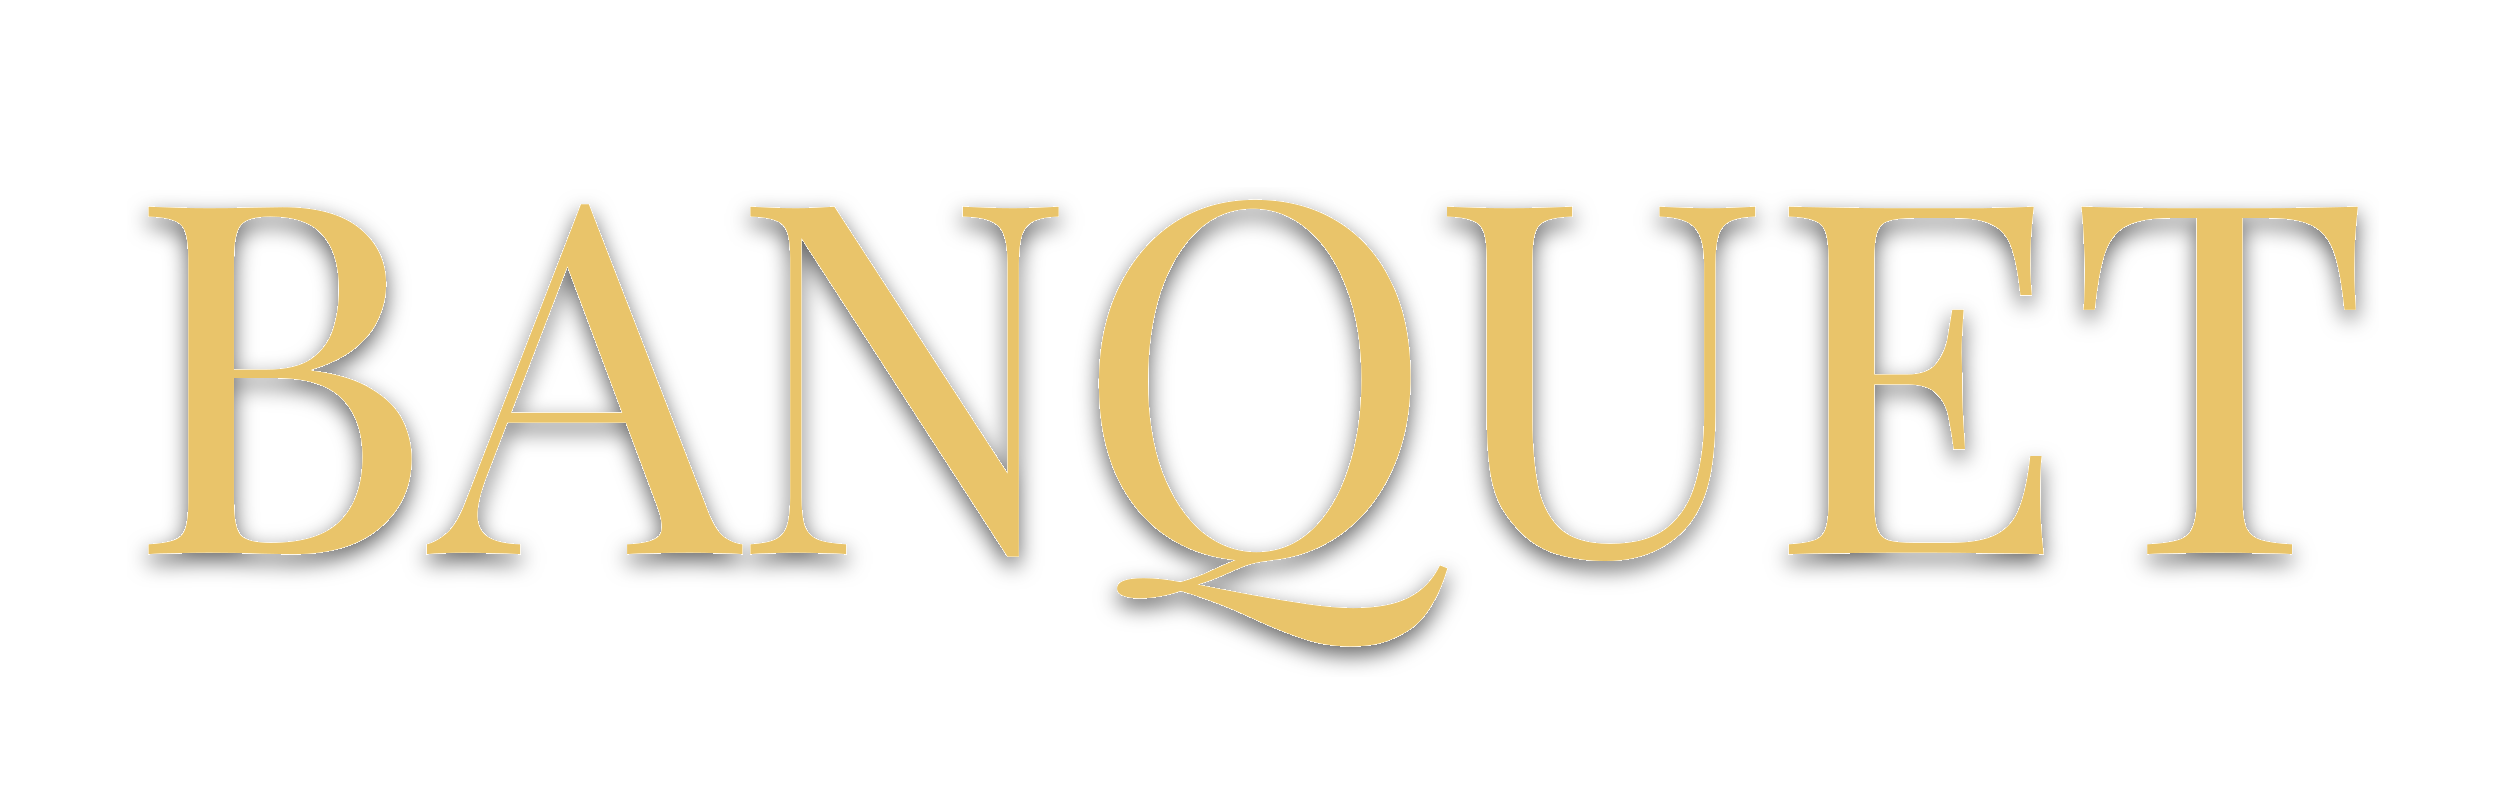
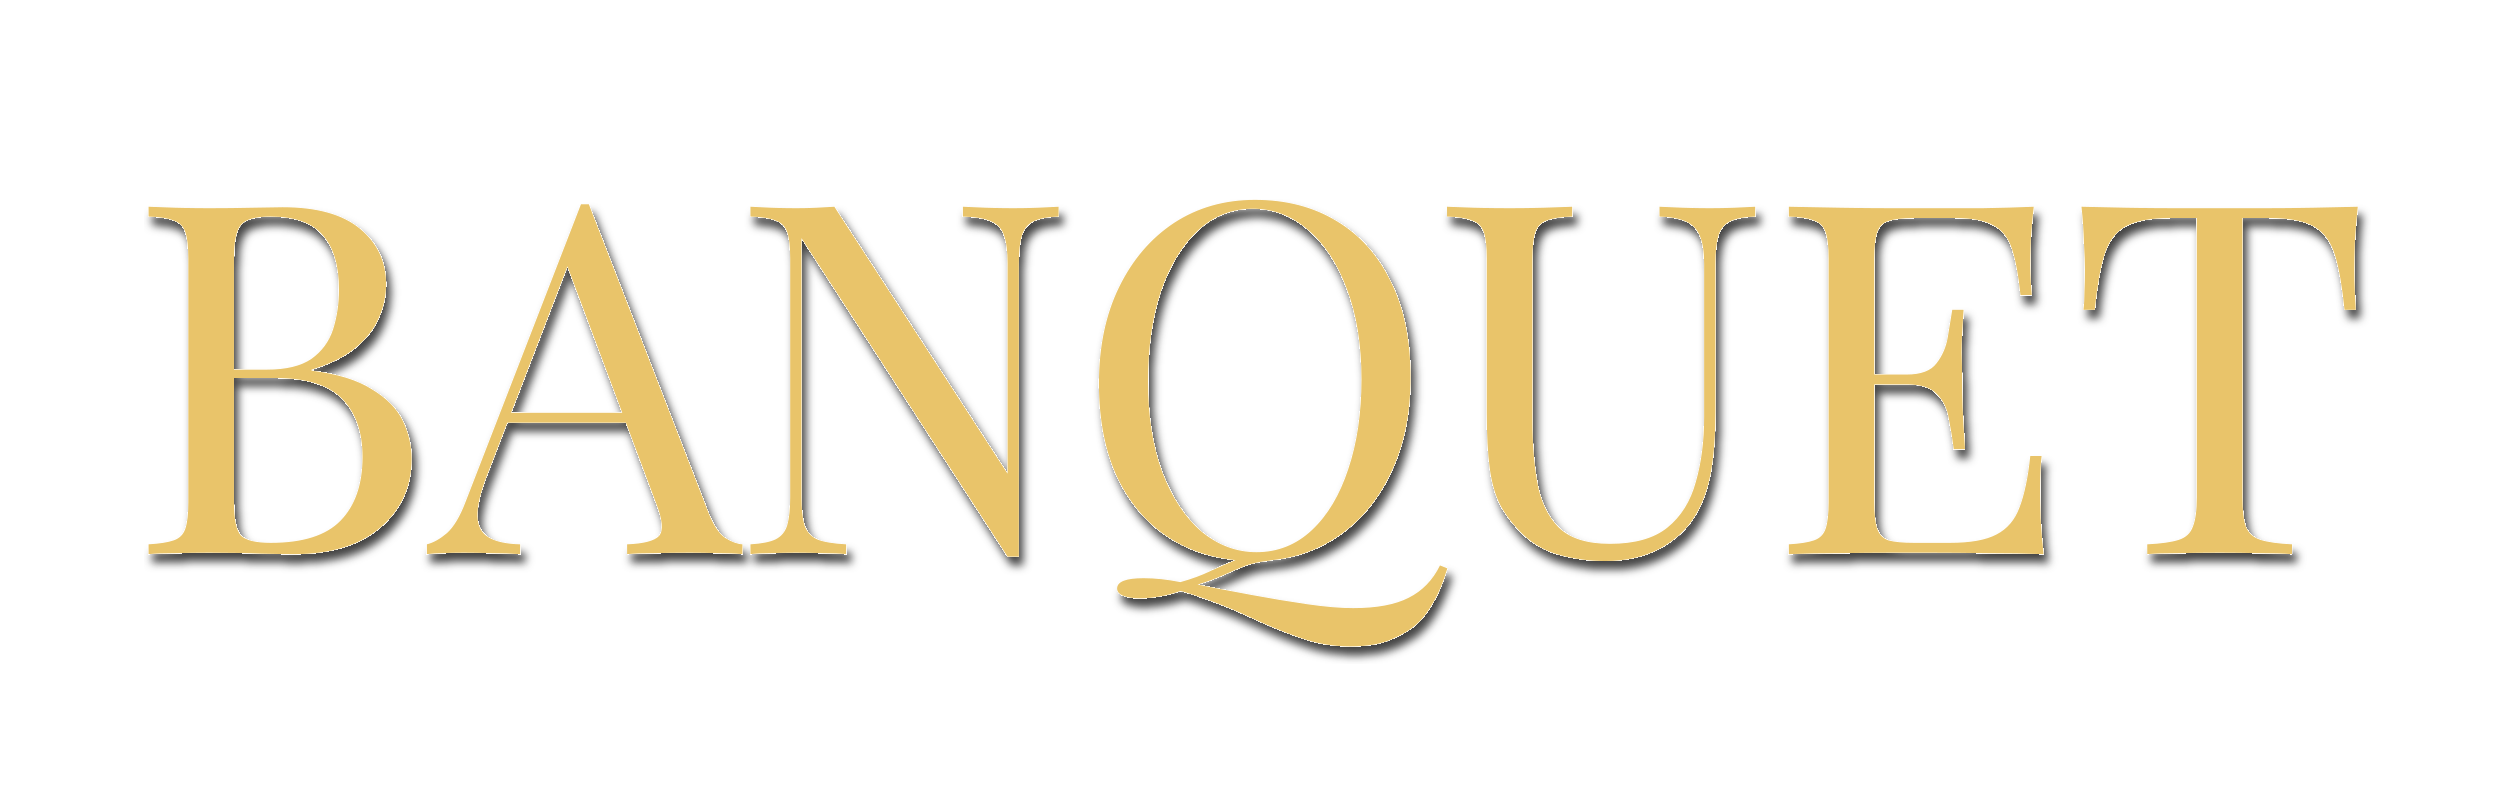
<svg xmlns="http://www.w3.org/2000/svg" width="1182" height="382" viewBox="0 0 1182 382" fill="none">
  <g filter="url(#filter0_d)">
    <path d="M70.248 97.744C73.496 97.899 77.749 98.053 83.008 98.208C88.267 98.363 93.448 98.44 98.552 98.44C105.821 98.44 112.781 98.363 119.432 98.208C126.083 98.053 130.8 97.976 133.584 97.976C149.824 97.976 162.043 101.379 170.24 108.184C178.437 114.989 182.536 123.728 182.536 134.4C182.536 139.813 181.376 145.149 179.056 150.408C176.891 155.512 173.179 160.229 167.92 164.56C162.816 168.736 155.933 172.139 147.272 174.768V175.232C159.491 176.779 169.003 179.717 175.808 184.048C182.768 188.224 187.64 193.173 190.424 198.896C193.208 204.619 194.6 210.651 194.6 216.992C194.6 230.139 189.651 240.965 179.752 249.472C170.008 257.824 156.397 262 138.92 262C135.517 262 130.413 261.923 123.608 261.768C116.803 261.459 108.605 261.304 99.016 261.304C93.603 261.304 88.267 261.381 83.008 261.536C77.749 261.536 73.496 261.691 70.248 262V257.36C75.507 257.051 79.451 256.432 82.08 255.504C84.864 254.576 86.72 252.72 87.648 249.936C88.576 247.152 89.04 242.976 89.04 237.408V122.336C89.04 116.613 88.576 112.437 87.648 109.808C86.72 107.024 84.864 105.168 82.08 104.24C79.451 103.157 75.507 102.539 70.248 102.384V97.744ZM127.784 102.384C120.669 102.384 116.029 103.699 113.864 106.328C111.699 108.957 110.616 114.293 110.616 122.336V237.408C110.616 245.451 111.699 250.709 113.864 253.184C116.184 255.504 120.901 256.664 128.016 256.664C143.173 256.664 154.155 253.184 160.96 246.224C167.92 239.109 171.4 229.056 171.4 216.064C171.4 204.155 168.152 194.952 161.656 188.456C155.315 181.96 144.797 178.712 130.104 178.712H106.208C106.208 178.712 106.208 178.093 106.208 176.856C106.208 175.464 106.208 174.768 106.208 174.768H126.16C135.285 174.768 142.323 173.067 147.272 169.664C152.221 166.107 155.624 161.467 157.48 155.744C159.336 149.867 160.264 143.603 160.264 136.952C160.264 125.507 157.712 116.923 152.608 111.2C147.659 105.323 139.384 102.384 127.784 102.384ZM278.401 96.584L335.009 242.512C337.329 248.389 339.958 252.333 342.897 254.344C345.836 256.2 348.542 257.205 351.017 257.36V262C347.924 261.691 344.134 261.536 339.649 261.536C335.164 261.381 330.678 261.304 326.193 261.304C320.161 261.304 314.516 261.381 309.257 261.536C303.998 261.536 299.745 261.691 296.497 262V257.36C304.385 257.051 309.412 255.736 311.577 253.416C313.742 250.941 313.278 245.76 310.185 237.872L267.033 122.568L270.745 119.552L230.377 224.416C227.129 232.768 225.582 239.341 225.737 244.136C225.892 248.776 227.67 252.101 231.073 254.112C234.476 256.123 239.425 257.205 245.921 257.36V262C241.59 261.691 237.028 261.536 232.233 261.536C227.593 261.381 223.262 261.304 219.241 261.304C215.374 261.304 212.049 261.381 209.265 261.536C206.636 261.536 204.161 261.691 201.841 262V257.36C204.934 256.587 208.105 254.808 211.353 252.024C214.601 249.085 217.54 244.136 220.169 237.176L274.689 96.584C275.308 96.584 275.926 96.584 276.545 96.584C277.164 96.584 277.782 96.584 278.401 96.584ZM306.705 195.184V199.824H237.569L239.889 195.184H306.705ZM500.506 97.744V102.384C495.248 102.539 491.226 103.312 488.442 104.704C485.813 106.096 484.034 108.339 483.106 111.432C482.178 114.525 481.714 118.933 481.714 124.656V263.16C480.786 263.16 479.858 263.16 478.93 263.16C478.157 263.16 477.306 263.16 476.378 263.16L378.938 112.592V235.088C378.938 240.656 379.402 245.064 380.33 248.312C381.413 251.405 383.424 253.648 386.362 255.04C389.456 256.277 394.018 257.051 400.05 257.36V262C397.266 261.691 393.632 261.536 389.146 261.536C384.661 261.381 380.408 261.304 376.386 261.304C372.52 261.304 368.576 261.381 364.554 261.536C360.688 261.536 357.44 261.691 354.81 262V257.36C360.069 257.051 364.013 256.277 366.642 255.04C369.426 253.648 371.282 251.405 372.21 248.312C373.138 245.064 373.602 240.656 373.602 235.088V122.336C373.602 116.613 373.138 112.437 372.21 109.808C371.282 107.024 369.426 105.168 366.642 104.24C364.013 103.157 360.069 102.539 354.81 102.384V97.744C357.44 97.899 360.688 98.053 364.554 98.208C368.576 98.363 372.52 98.44 376.386 98.44C379.789 98.44 383.037 98.363 386.13 98.208C389.224 98.053 392.008 97.899 394.482 97.744L476.378 223.952V124.656C476.378 118.933 475.837 114.525 474.754 111.432C473.826 108.339 471.816 106.096 468.722 104.704C465.784 103.312 461.298 102.539 455.266 102.384V97.744C458.05 97.899 461.685 98.053 466.17 98.208C470.81 98.363 475.064 98.44 478.93 98.44C482.952 98.44 486.896 98.363 490.762 98.208C494.784 98.053 498.032 97.899 500.506 97.744ZM680.821 267.336L684.301 268.728C682.445 275.069 680.28 280.328 677.805 284.504C675.485 288.835 672.778 292.392 669.685 295.176C666.747 297.805 662.725 300.203 657.621 302.368C652.672 304.533 646.253 305.616 638.365 305.616C630.168 305.616 622.202 304.224 614.469 301.44C606.89 298.811 599.002 295.563 590.805 291.696C582.608 287.829 573.56 284.272 563.661 281.024C562.578 280.715 561.573 280.405 560.645 280.096C559.717 279.787 558.866 279.555 558.093 279.4C555.154 280.483 551.984 281.333 548.581 281.952C545.178 282.571 541.93 282.88 538.837 282.88C535.744 282.88 533.192 282.493 531.181 281.72C529.17 280.947 528.165 279.787 528.165 278.24C528.165 274.992 532.341 273.368 540.693 273.368C546.106 273.368 551.906 273.987 558.093 275.224C563.661 273.677 568.456 271.899 572.477 269.888C576.498 268.032 580.597 266.253 584.773 264.552C589.104 262.851 594.285 261.768 600.317 261.304L600.549 265.016C595.909 265.48 591.888 266.331 588.485 267.568C585.082 268.96 581.68 270.429 578.277 271.976C574.874 273.523 570.853 274.992 566.213 276.384C573.946 277.931 582.376 279.555 591.501 281.256C600.626 282.957 609.442 284.427 617.949 285.664C626.456 286.901 633.725 287.52 639.757 287.52C650.893 287.52 659.632 285.896 665.973 282.648C672.469 279.4 677.418 274.296 680.821 267.336ZM593.357 94.496C608.05 94.496 620.888 97.821 631.869 104.472C643.005 111.123 651.589 120.712 657.621 133.24C663.808 145.613 666.901 160.693 666.901 178.48C666.901 195.803 663.73 210.96 657.389 223.952C651.202 236.944 642.541 247.075 631.405 254.344C620.269 261.613 607.509 265.248 593.125 265.248C578.432 265.248 565.517 261.923 554.381 255.272C543.4 248.621 534.816 239.032 528.629 226.504C522.597 213.976 519.581 198.896 519.581 181.264C519.581 163.941 522.752 148.784 529.093 135.792C535.434 122.8 544.096 112.669 555.077 105.4C566.213 98.131 578.973 94.496 593.357 94.496ZM592.429 98.672C582.376 98.672 573.637 102.152 566.213 109.112C558.789 116.072 552.989 125.661 548.813 137.88C544.792 150.099 542.781 164.251 542.781 180.336C542.781 196.731 545.024 211.037 549.509 223.256C554.149 235.32 560.336 244.677 568.069 251.328C575.957 257.824 584.618 261.072 594.053 261.072C604.106 261.072 612.845 257.592 620.269 250.632C627.693 243.672 633.416 234.083 637.437 221.864C641.613 209.491 643.701 195.339 643.701 179.408C643.701 162.859 641.381 148.552 636.741 136.488C632.256 124.424 626.146 115.144 618.413 108.648C610.68 101.997 602.018 98.672 592.429 98.672ZM829.847 97.744V102.384C824.588 102.539 820.567 103.312 817.783 104.704C815.153 106.096 813.375 108.339 812.447 111.432C811.519 114.525 811.055 118.933 811.055 124.656V194.488C811.055 205.315 810.359 214.749 808.967 222.792C807.575 230.835 805.1 237.795 801.543 243.672C797.676 250.168 792.031 255.427 784.607 259.448C777.183 263.315 768.676 265.248 759.087 265.248C751.663 265.248 744.548 264.32 737.743 262.464C731.092 260.763 725.215 257.515 720.111 252.72C715.625 248.389 712.068 243.827 709.439 239.032C706.964 234.237 705.263 228.36 704.335 221.4C703.407 214.44 702.943 205.701 702.943 195.184V122.336C702.943 116.613 702.479 112.437 701.551 109.808C700.623 107.024 698.767 105.168 695.983 104.24C693.353 103.157 689.409 102.539 684.151 102.384V97.744C687.399 97.899 691.652 98.053 696.911 98.208C702.169 98.363 707.815 98.44 713.847 98.44C719.26 98.44 724.596 98.363 729.855 98.208C735.268 98.053 739.753 97.899 743.311 97.744V102.384C738.052 102.539 734.031 103.157 731.247 104.24C728.617 105.168 726.839 107.024 725.911 109.808C724.983 112.437 724.519 116.613 724.519 122.336V199.128C724.519 209.645 725.292 219.312 726.839 228.128C728.385 236.944 731.711 243.981 736.815 249.24C742.073 254.499 750.193 257.128 761.175 257.128C772.929 257.128 781.977 254.576 788.319 249.472C794.815 244.213 799.3 237.021 801.775 227.896C804.404 218.771 805.719 208.485 805.719 197.04V124.656C805.719 118.933 805.023 114.525 803.631 111.432C802.393 108.339 800.228 106.096 797.135 104.704C794.041 103.312 789.865 102.539 784.607 102.384V97.744C787.391 97.899 791.025 98.053 795.511 98.208C800.151 98.363 804.404 98.44 808.271 98.44C812.292 98.44 816.236 98.363 820.103 98.208C824.124 98.053 827.372 97.899 829.847 97.744ZM961.539 97.744C960.921 103.157 960.457 108.416 960.147 113.52C959.993 118.624 959.915 122.491 959.915 125.12C959.915 127.904 959.993 130.611 960.147 133.24C960.302 135.715 960.457 137.803 960.611 139.504H955.275C954.347 130.379 953.033 123.187 951.331 117.928C949.63 112.515 946.691 108.725 942.515 106.56C938.494 104.24 932.385 103.08 924.187 103.08H904.931C899.673 103.08 895.651 103.544 892.867 104.472C890.238 105.245 888.459 107.024 887.531 109.808C886.603 112.437 886.139 116.613 886.139 122.336V237.408C886.139 242.976 886.603 247.152 887.531 249.936C888.459 252.72 890.238 254.576 892.867 255.504C895.651 256.277 899.673 256.664 904.931 256.664H921.867C931.611 256.664 938.958 255.349 943.907 252.72C949.011 250.091 952.646 245.837 954.811 239.96C957.131 233.928 958.833 225.808 959.915 215.6H965.251C964.787 219.776 964.555 225.344 964.555 232.304C964.555 235.243 964.633 239.496 964.787 245.064C965.097 250.477 965.561 256.123 966.179 262C958.291 261.691 949.398 261.536 939.499 261.536C929.601 261.381 920.785 261.304 913.051 261.304C908.411 261.304 902.225 261.304 894.491 261.304C886.913 261.304 878.793 261.381 870.131 261.536C861.47 261.536 853.35 261.691 845.771 262V257.36C851.03 257.051 854.974 256.432 857.603 255.504C860.387 254.576 862.243 252.72 863.171 249.936C864.099 247.152 864.563 242.976 864.563 237.408V122.336C864.563 116.613 864.099 112.437 863.171 109.808C862.243 107.024 860.387 105.168 857.603 104.24C854.974 103.157 851.03 102.539 845.771 102.384V97.744C853.35 97.899 861.47 98.053 870.131 98.208C878.793 98.363 886.913 98.44 894.491 98.44C902.225 98.44 908.411 98.44 913.051 98.44C920.166 98.44 928.209 98.44 937.179 98.44C946.305 98.285 954.425 98.053 961.539 97.744ZM921.635 177.088C921.635 177.088 921.635 177.861 921.635 179.408C921.635 180.955 921.635 181.728 921.635 181.728H879.179C879.179 181.728 879.179 180.955 879.179 179.408C879.179 177.861 879.179 177.088 879.179 177.088H921.635ZM928.363 146.464C927.745 155.28 927.435 162.008 927.435 166.648C927.59 171.288 927.667 175.541 927.667 179.408C927.667 183.275 927.745 187.528 927.899 192.168C928.054 196.808 928.441 203.536 929.059 212.352H923.723C923.105 207.403 922.331 202.608 921.403 197.968C920.63 193.173 918.774 189.307 915.835 186.368C913.051 183.275 908.257 181.728 901.451 181.728V177.088C908.257 177.088 912.974 175.309 915.603 171.752C918.387 168.195 920.166 164.019 920.939 159.224C921.713 154.429 922.409 150.176 923.027 146.464H928.363ZM1114.75 97.744C1114.13 103.621 1113.66 109.344 1113.35 114.912C1113.2 120.325 1113.12 124.501 1113.12 127.44C1113.12 131.152 1113.2 134.632 1113.35 137.88C1113.51 141.128 1113.66 143.989 1113.82 146.464H1108.48C1107.4 135.637 1105.93 127.131 1104.07 120.944C1102.22 114.603 1098.97 110.04 1094.33 107.256C1089.69 104.472 1082.5 103.08 1072.75 103.08H1060.23V235.088C1060.23 241.275 1060.77 245.915 1061.85 249.008C1063.09 252.101 1065.41 254.189 1068.81 255.272C1072.21 256.355 1077.16 257.051 1083.66 257.36V262C1079.64 261.691 1074.53 261.536 1068.35 261.536C1062.16 261.381 1055.9 261.304 1049.55 261.304C1042.59 261.304 1036.02 261.381 1029.83 261.536C1023.8 261.536 1018.93 261.691 1015.22 262V257.36C1021.71 257.051 1026.66 256.355 1030.07 255.272C1033.47 254.189 1035.71 252.101 1036.79 249.008C1038.03 245.915 1038.65 241.275 1038.65 235.088V103.08H1026.12C1016.53 103.08 1009.34 104.472 1004.55 107.256C999.906 110.04 996.658 114.603 994.802 120.944C992.946 127.131 991.477 135.637 990.394 146.464H985.058C985.368 143.989 985.522 141.128 985.522 137.88C985.677 134.632 985.754 131.152 985.754 127.44C985.754 124.501 985.6 120.325 985.29 114.912C985.136 109.344 984.749 103.621 984.13 97.744C990.626 97.899 997.664 98.053 1005.24 98.208C1012.98 98.363 1020.71 98.44 1028.44 98.44C1036.18 98.44 1043.21 98.44 1049.55 98.44C1055.9 98.44 1062.86 98.44 1070.43 98.44C1078.17 98.44 1085.9 98.363 1093.63 98.208C1101.37 98.053 1108.41 97.899 1114.75 97.744Z" fill="#E9C46A" />
  </g>
  <defs>
-     <filter id="filter0_d" x="60.248" y="88.496" width="1064.5" height="231.12" filterUnits="userSpaceOnUse" color-interpolation-filters="sRGB">
+     <filter id="filter0_d" x="68.248" y="94.496" width="1052.5" height="219.12" filterUnits="userSpaceOnUse" color-interpolation-filters="sRGB">
      <feFlood flood-opacity="0" result="BackgroundImageFix" />
      <feColorMatrix in="SourceAlpha" type="matrix" values="0 0 0 0 0 0 0 0 0 0 0 0 0 0 0 0 0 0 127 0" result="hardAlpha" />
-       <feOffset dy="4" />
-       <feGaussianBlur stdDeviation="5" />
+       <feOffset dx="2" dy="4" />
+       <feGaussianBlur stdDeviation="2" />
      <feComposite in2="hardAlpha" operator="out" />
-       <feColorMatrix type="matrix" values="0 0 0 0 0 0 0 0 0 0 0 0 0 0 0 0 0 0 0.6 0" />
+       <feColorMatrix type="matrix" values="0 0 0 0 0.235 0 0 0 0 0.235 0 0 0 0 0.235 0 0 0 0.95 0" />
      <feBlend mode="normal" in2="BackgroundImageFix" result="effect1_dropShadow" />
      <feBlend mode="normal" in="SourceGraphic" in2="effect1_dropShadow" result="shape" />
    </filter>
  </defs>
</svg>
